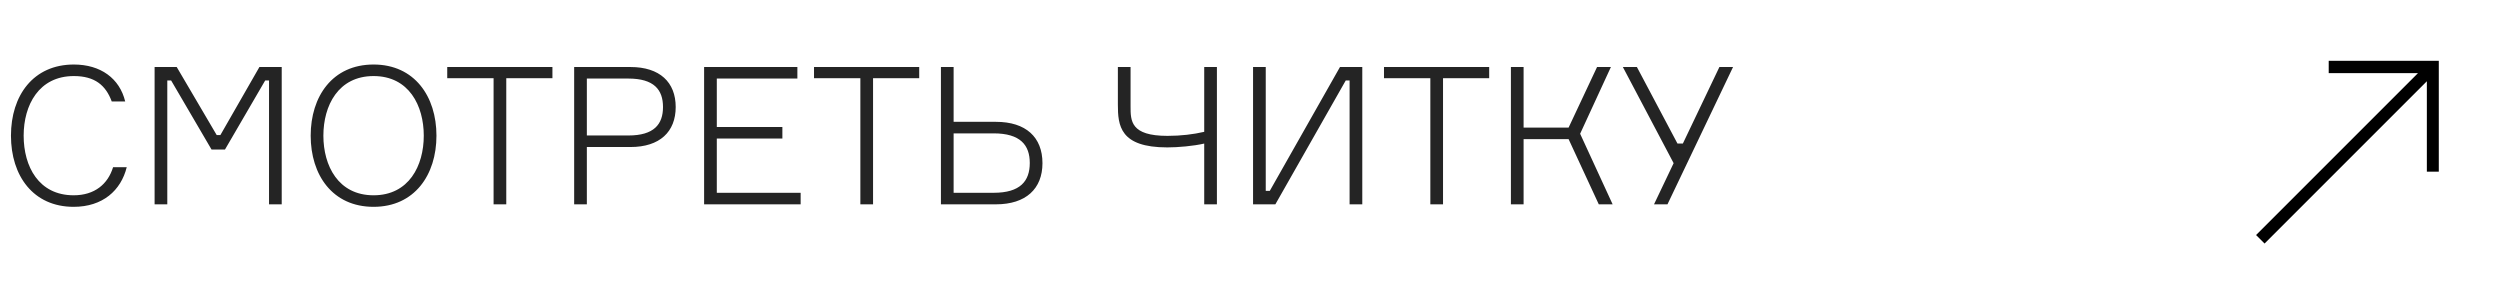
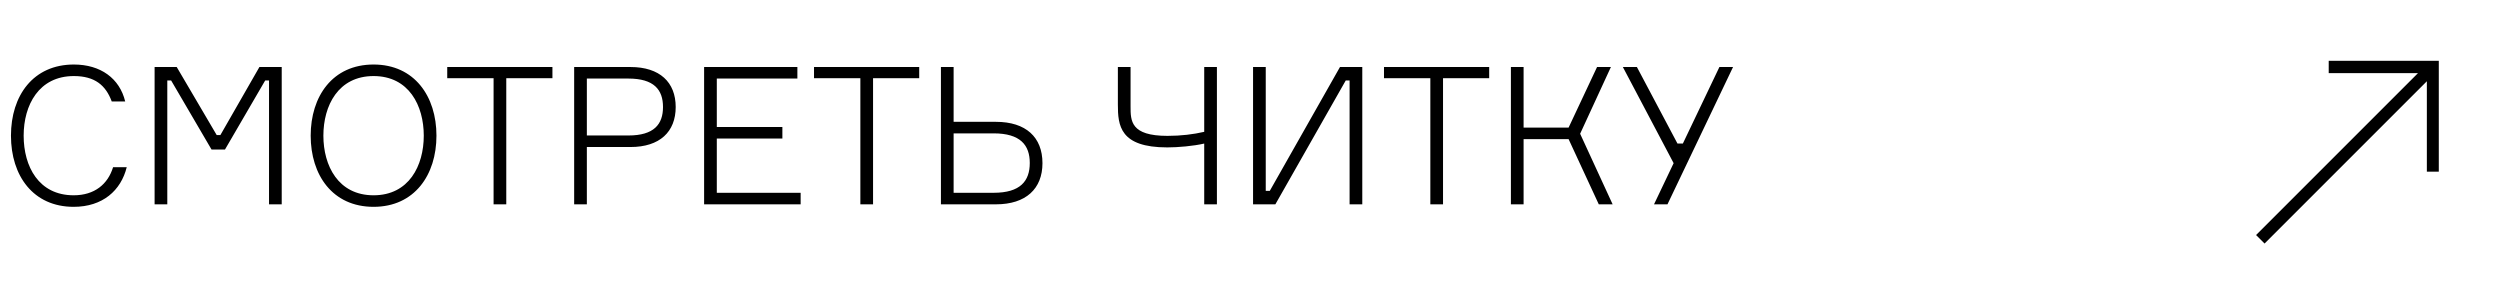
<svg xmlns="http://www.w3.org/2000/svg" width="208" height="25" viewBox="0 0 208 25" fill="none">
-   <path d="M9.408 13.912C8.976 15.32 7.872 16.248 6.128 16.248C3.216 16.248 1.968 13.848 1.968 11.288C1.968 8.744 3.232 6.328 6.144 6.328C7.888 6.328 8.8 7.096 9.296 8.44H10.416C9.952 6.52 8.368 5.368 6.144 5.368C2.768 5.368 0.912 7.944 0.912 11.288C0.912 14.632 2.768 17.208 6.128 17.208C8.544 17.208 10.064 15.848 10.544 13.912H9.408ZM12.863 17H13.919V6.696H14.239L17.599 12.44H18.719L22.063 6.696H22.383V17H23.439V5.576H21.583L18.335 11.24H18.031L14.703 5.576H12.863V17ZM31.081 5.368C27.657 5.368 25.849 8.024 25.849 11.288C25.849 14.552 27.657 17.208 31.081 17.208C34.489 17.208 36.313 14.552 36.313 11.288C36.313 8.024 34.489 5.368 31.081 5.368ZM31.081 16.248C28.137 16.248 26.905 13.784 26.905 11.288C26.905 8.792 28.137 6.328 31.081 6.328C34.026 6.328 35.258 8.792 35.258 11.288C35.258 13.784 34.026 16.248 31.081 16.248ZM45.962 5.576H37.21V6.504H41.066V17H42.122V6.504H45.962V5.576ZM47.77 5.576V17H48.826V12.232H52.458C54.89 12.232 56.218 10.968 56.218 8.904C56.218 6.84 54.89 5.576 52.458 5.576H47.77ZM48.826 11.272V6.536H52.282C54.41 6.536 55.162 7.464 55.162 8.904C55.162 10.344 54.41 11.272 52.282 11.272H48.826ZM59.638 16.04V11.528H65.094V10.568H59.638V6.536H66.342V5.576H58.582V17H66.614V16.04H59.638ZM76.478 5.576H67.726V6.504H71.582V17H72.638V6.504H76.478V5.576ZM79.341 16.04V11.096H82.669C84.893 11.096 85.677 12.072 85.677 13.56C85.677 15.064 84.893 16.04 82.669 16.04H79.341ZM82.861 17C85.357 17 86.733 15.704 86.733 13.576C86.733 11.416 85.357 10.136 82.861 10.136H79.341V5.576H78.285V17H82.861ZM93.007 5.576V8.696C93.007 10.44 93.167 12.264 97.119 12.264C97.999 12.264 99.295 12.152 100.191 11.944V17H101.247V5.576H100.191V10.968C99.295 11.176 98.271 11.304 97.135 11.304C94.063 11.304 94.063 10.056 94.063 8.856V5.576H93.007ZM104.254 5.576V17H106.11L111.966 6.696H112.286V17H113.342V5.576H111.486L105.646 15.88H105.31V5.576H104.254ZM123.9 5.576H115.148V6.504H119.004V17H120.06V6.504H123.9V5.576ZM125.707 17H126.763V11.576H130.507L133.019 17H134.171L131.467 11.128L134.027 5.576H132.875L130.507 10.616H126.763V5.576H125.707V17ZM138.734 17L144.19 5.576H143.054L140.014 11.944H139.566L136.19 5.576H135.022L139.246 13.576L137.614 17H138.734Z" fill="#242424" />
+   <path d="M9.408 13.912C8.976 15.32 7.872 16.248 6.128 16.248C3.216 16.248 1.968 13.848 1.968 11.288C1.968 8.744 3.232 6.328 6.144 6.328C7.888 6.328 8.8 7.096 9.296 8.44H10.416C9.952 6.52 8.368 5.368 6.144 5.368C2.768 5.368 0.912 7.944 0.912 11.288C0.912 14.632 2.768 17.208 6.128 17.208C8.544 17.208 10.064 15.848 10.544 13.912H9.408ZM12.863 17H13.919V6.696H14.239L17.599 12.44H18.719L22.063 6.696H22.383V17H23.439V5.576H21.583L18.335 11.24H18.031L14.703 5.576H12.863V17ZM31.081 5.368C27.657 5.368 25.849 8.024 25.849 11.288C25.849 14.552 27.657 17.208 31.081 17.208C34.489 17.208 36.313 14.552 36.313 11.288C36.313 8.024 34.489 5.368 31.081 5.368ZM31.081 16.248C28.137 16.248 26.905 13.784 26.905 11.288C26.905 8.792 28.137 6.328 31.081 6.328C34.026 6.328 35.258 8.792 35.258 11.288C35.258 13.784 34.026 16.248 31.081 16.248ZM45.962 5.576H37.21V6.504H41.066V17H42.122V6.504H45.962V5.576ZM47.77 5.576V17H48.826V12.232H52.458C54.89 12.232 56.218 10.968 56.218 8.904C56.218 6.84 54.89 5.576 52.458 5.576H47.77ZM48.826 11.272V6.536H52.282C54.41 6.536 55.162 7.464 55.162 8.904C55.162 10.344 54.41 11.272 52.282 11.272H48.826ZM59.638 16.04V11.528H65.094V10.568H59.638V6.536H66.342V5.576H58.582V17H66.614V16.04H59.638ZM76.478 5.576H67.726V6.504H71.582V17H72.638V6.504H76.478V5.576ZM79.341 16.04V11.096H82.669C84.893 11.096 85.677 12.072 85.677 13.56C85.677 15.064 84.893 16.04 82.669 16.04H79.341ZM82.861 17C85.357 17 86.733 15.704 86.733 13.576C86.733 11.416 85.357 10.136 82.861 10.136H79.341V5.576H78.285V17H82.861ZM93.007 5.576V8.696C93.007 10.44 93.167 12.264 97.119 12.264C97.999 12.264 99.295 12.152 100.191 11.944V17H101.247V5.576H100.191V10.968C99.295 11.176 98.271 11.304 97.135 11.304C94.063 11.304 94.063 10.056 94.063 8.856V5.576H93.007ZM104.254 5.576V17H106.11L111.966 6.696H112.286V17H113.342V5.576H111.486L105.646 15.88H105.31V5.576H104.254ZM123.9 5.576H115.148V6.504H119.004V17H120.06V6.504H123.9V5.576ZM125.707 17H126.763V11.576H130.507L133.019 17H134.171L131.467 11.128L134.027 5.576H132.875L130.507 10.616H126.763V5.576H125.707V17ZM138.734 17L144.19 5.576H143.054L140.014 11.944H139.566L136.19 5.576H135.022L139.246 13.576L137.614 17H138.734Z" fill="#000000" />
  <path fill-rule="evenodd" clip-rule="evenodd" d="M202.908 5.059L202.908 6.084L202.908 14.284L201.914 14.284L201.914 6.76L188.412 20.262L187.705 19.555L201.176 6.084L193.749 6.084L193.749 5.059L201.914 5.059L202.908 5.059Z" fill="#000000" />
</svg>
